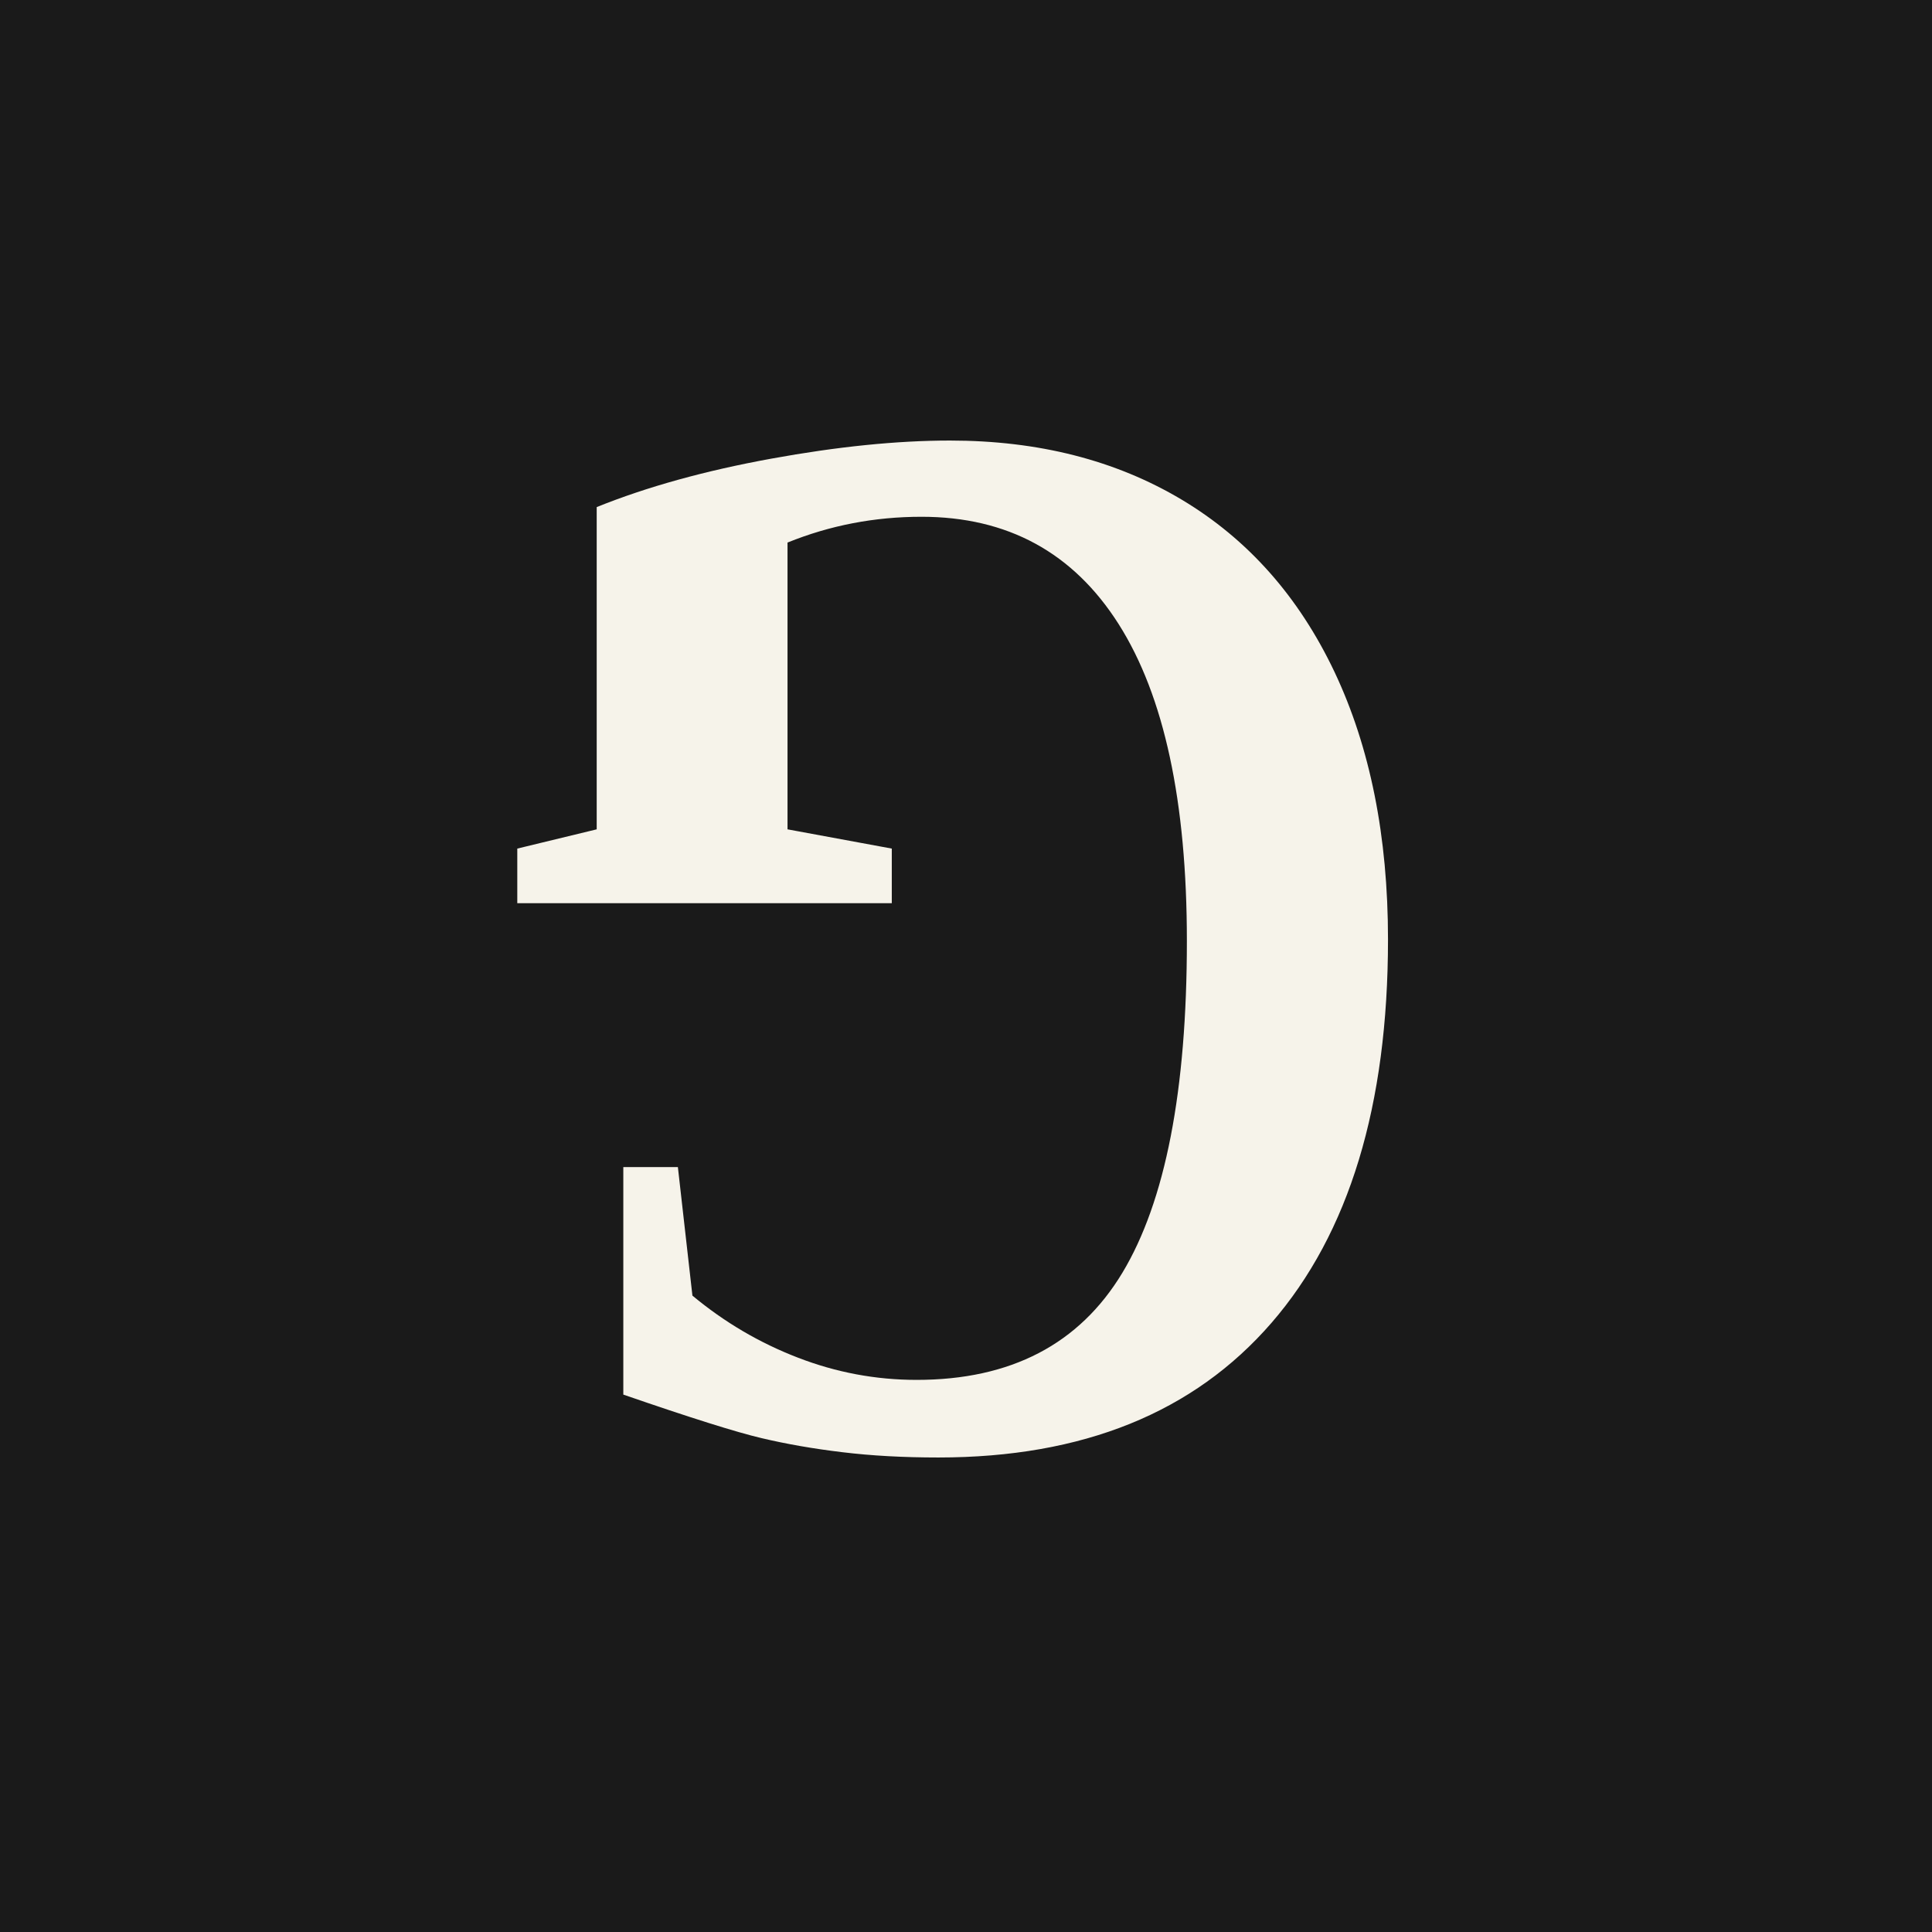
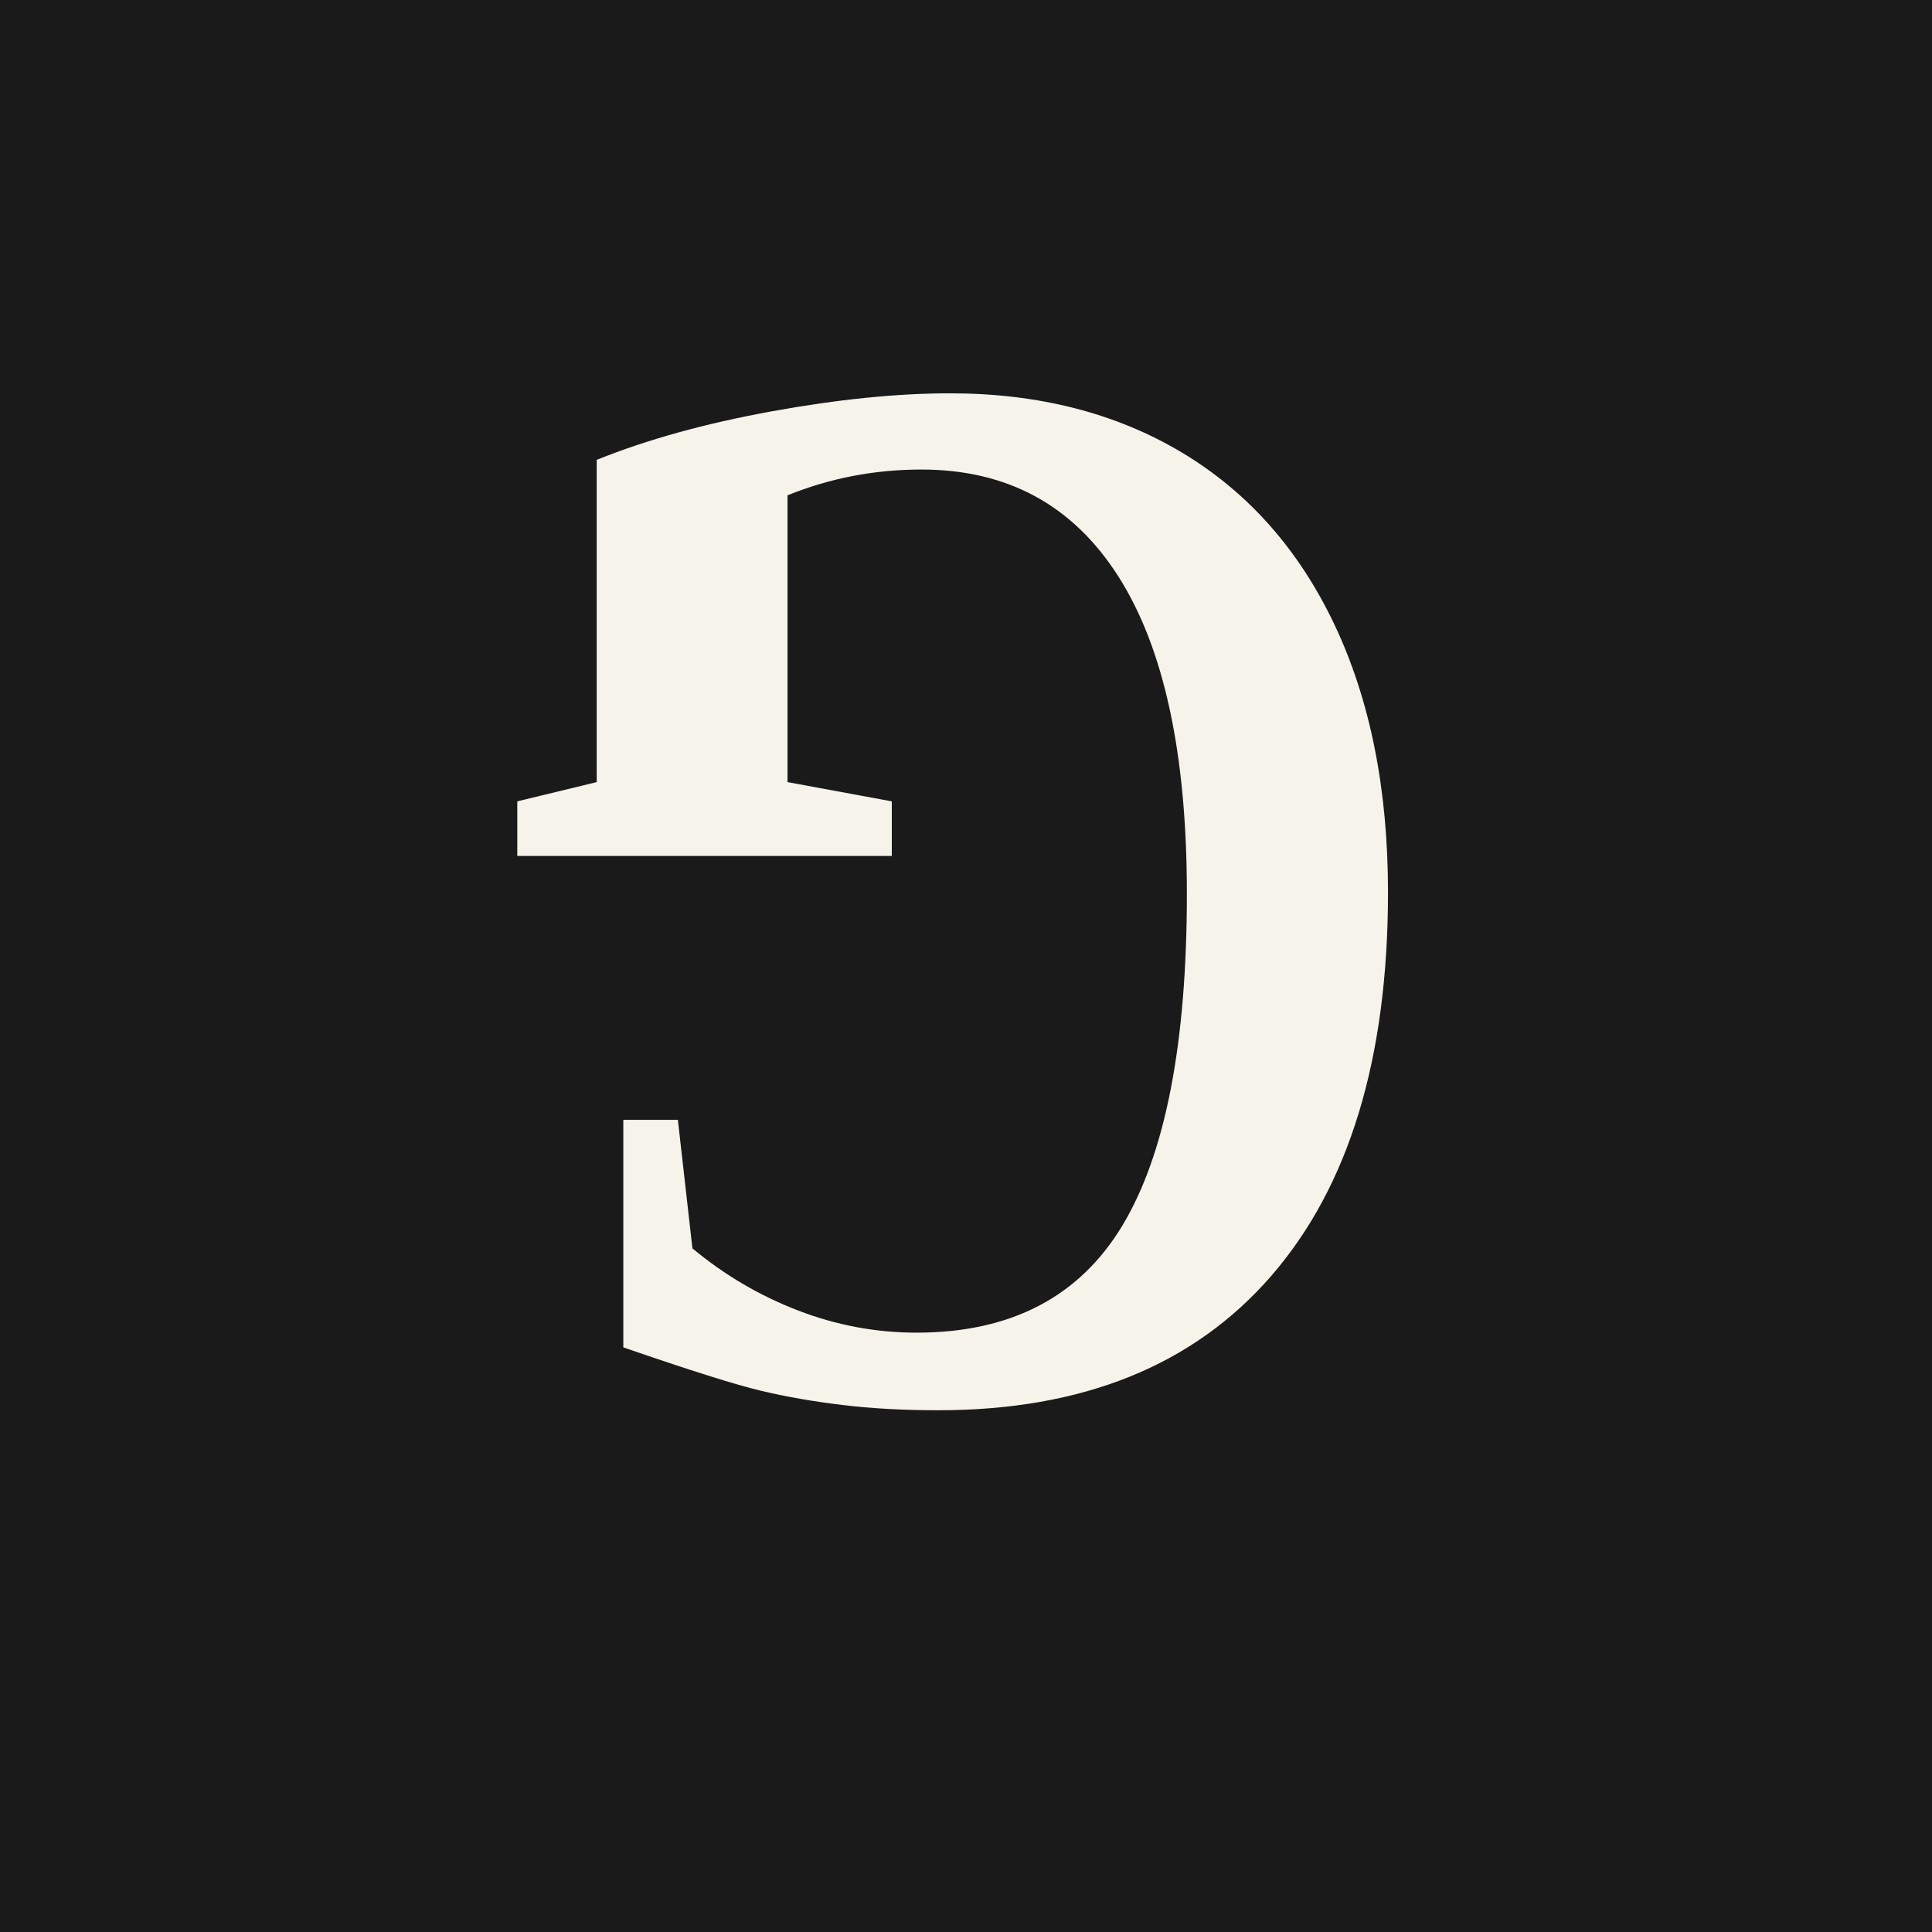
<svg xmlns="http://www.w3.org/2000/svg" viewBox="0 0 240 240" role="img" aria-label="StoryTangl glyph">
  <defs>
    
  </defs>
  <rect width="240" height="240" fill="#1a1a1a" />
  <g transform="translate(120 120) rotate(180) scale(0.82 1)">
-     <text x="0" y="0" text-anchor="middle" dominant-baseline="central" font-family="Newsreader, Georgia, 'Times New Roman', serif" font-weight="700" font-size="188" fill="#f6f3ea">G</text>
+     <text x="0" y="69.295" text-anchor="middle" font-family="Newsreader, Georgia, 'Times New Roman', serif" font-weight="700" font-size="188" fill="#f6f3ea">G</text>
  </g>
</svg>
